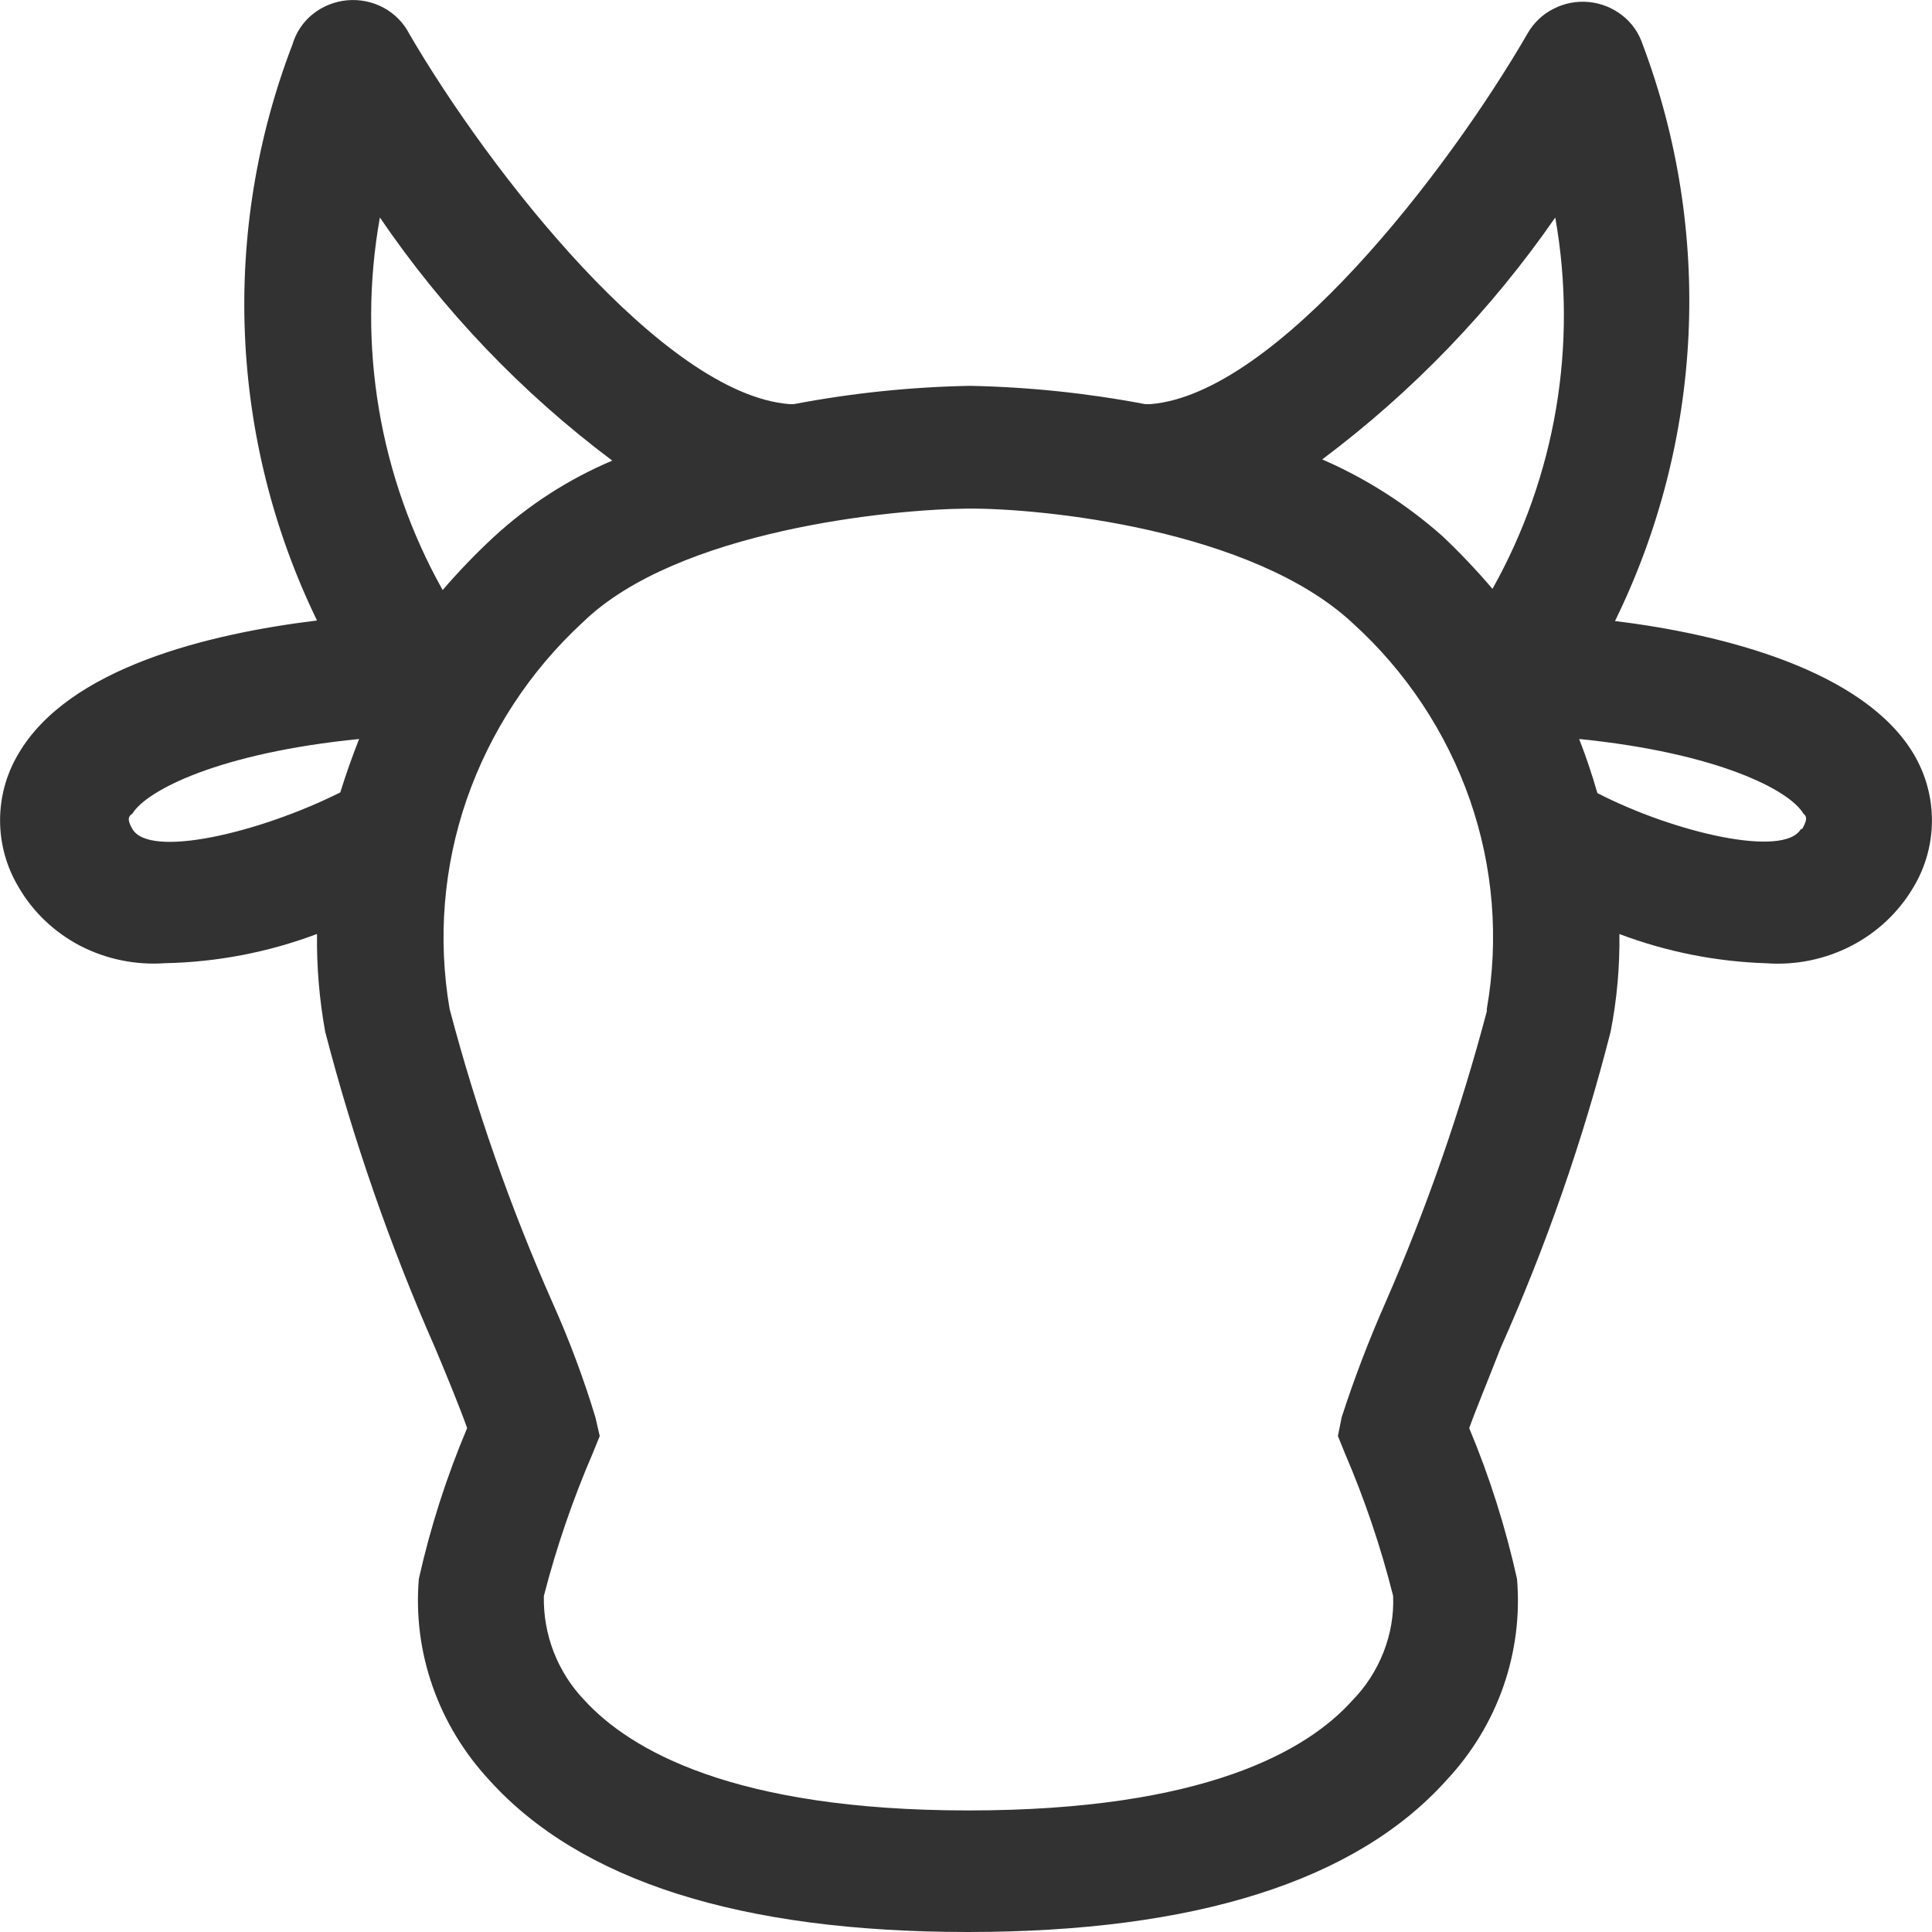
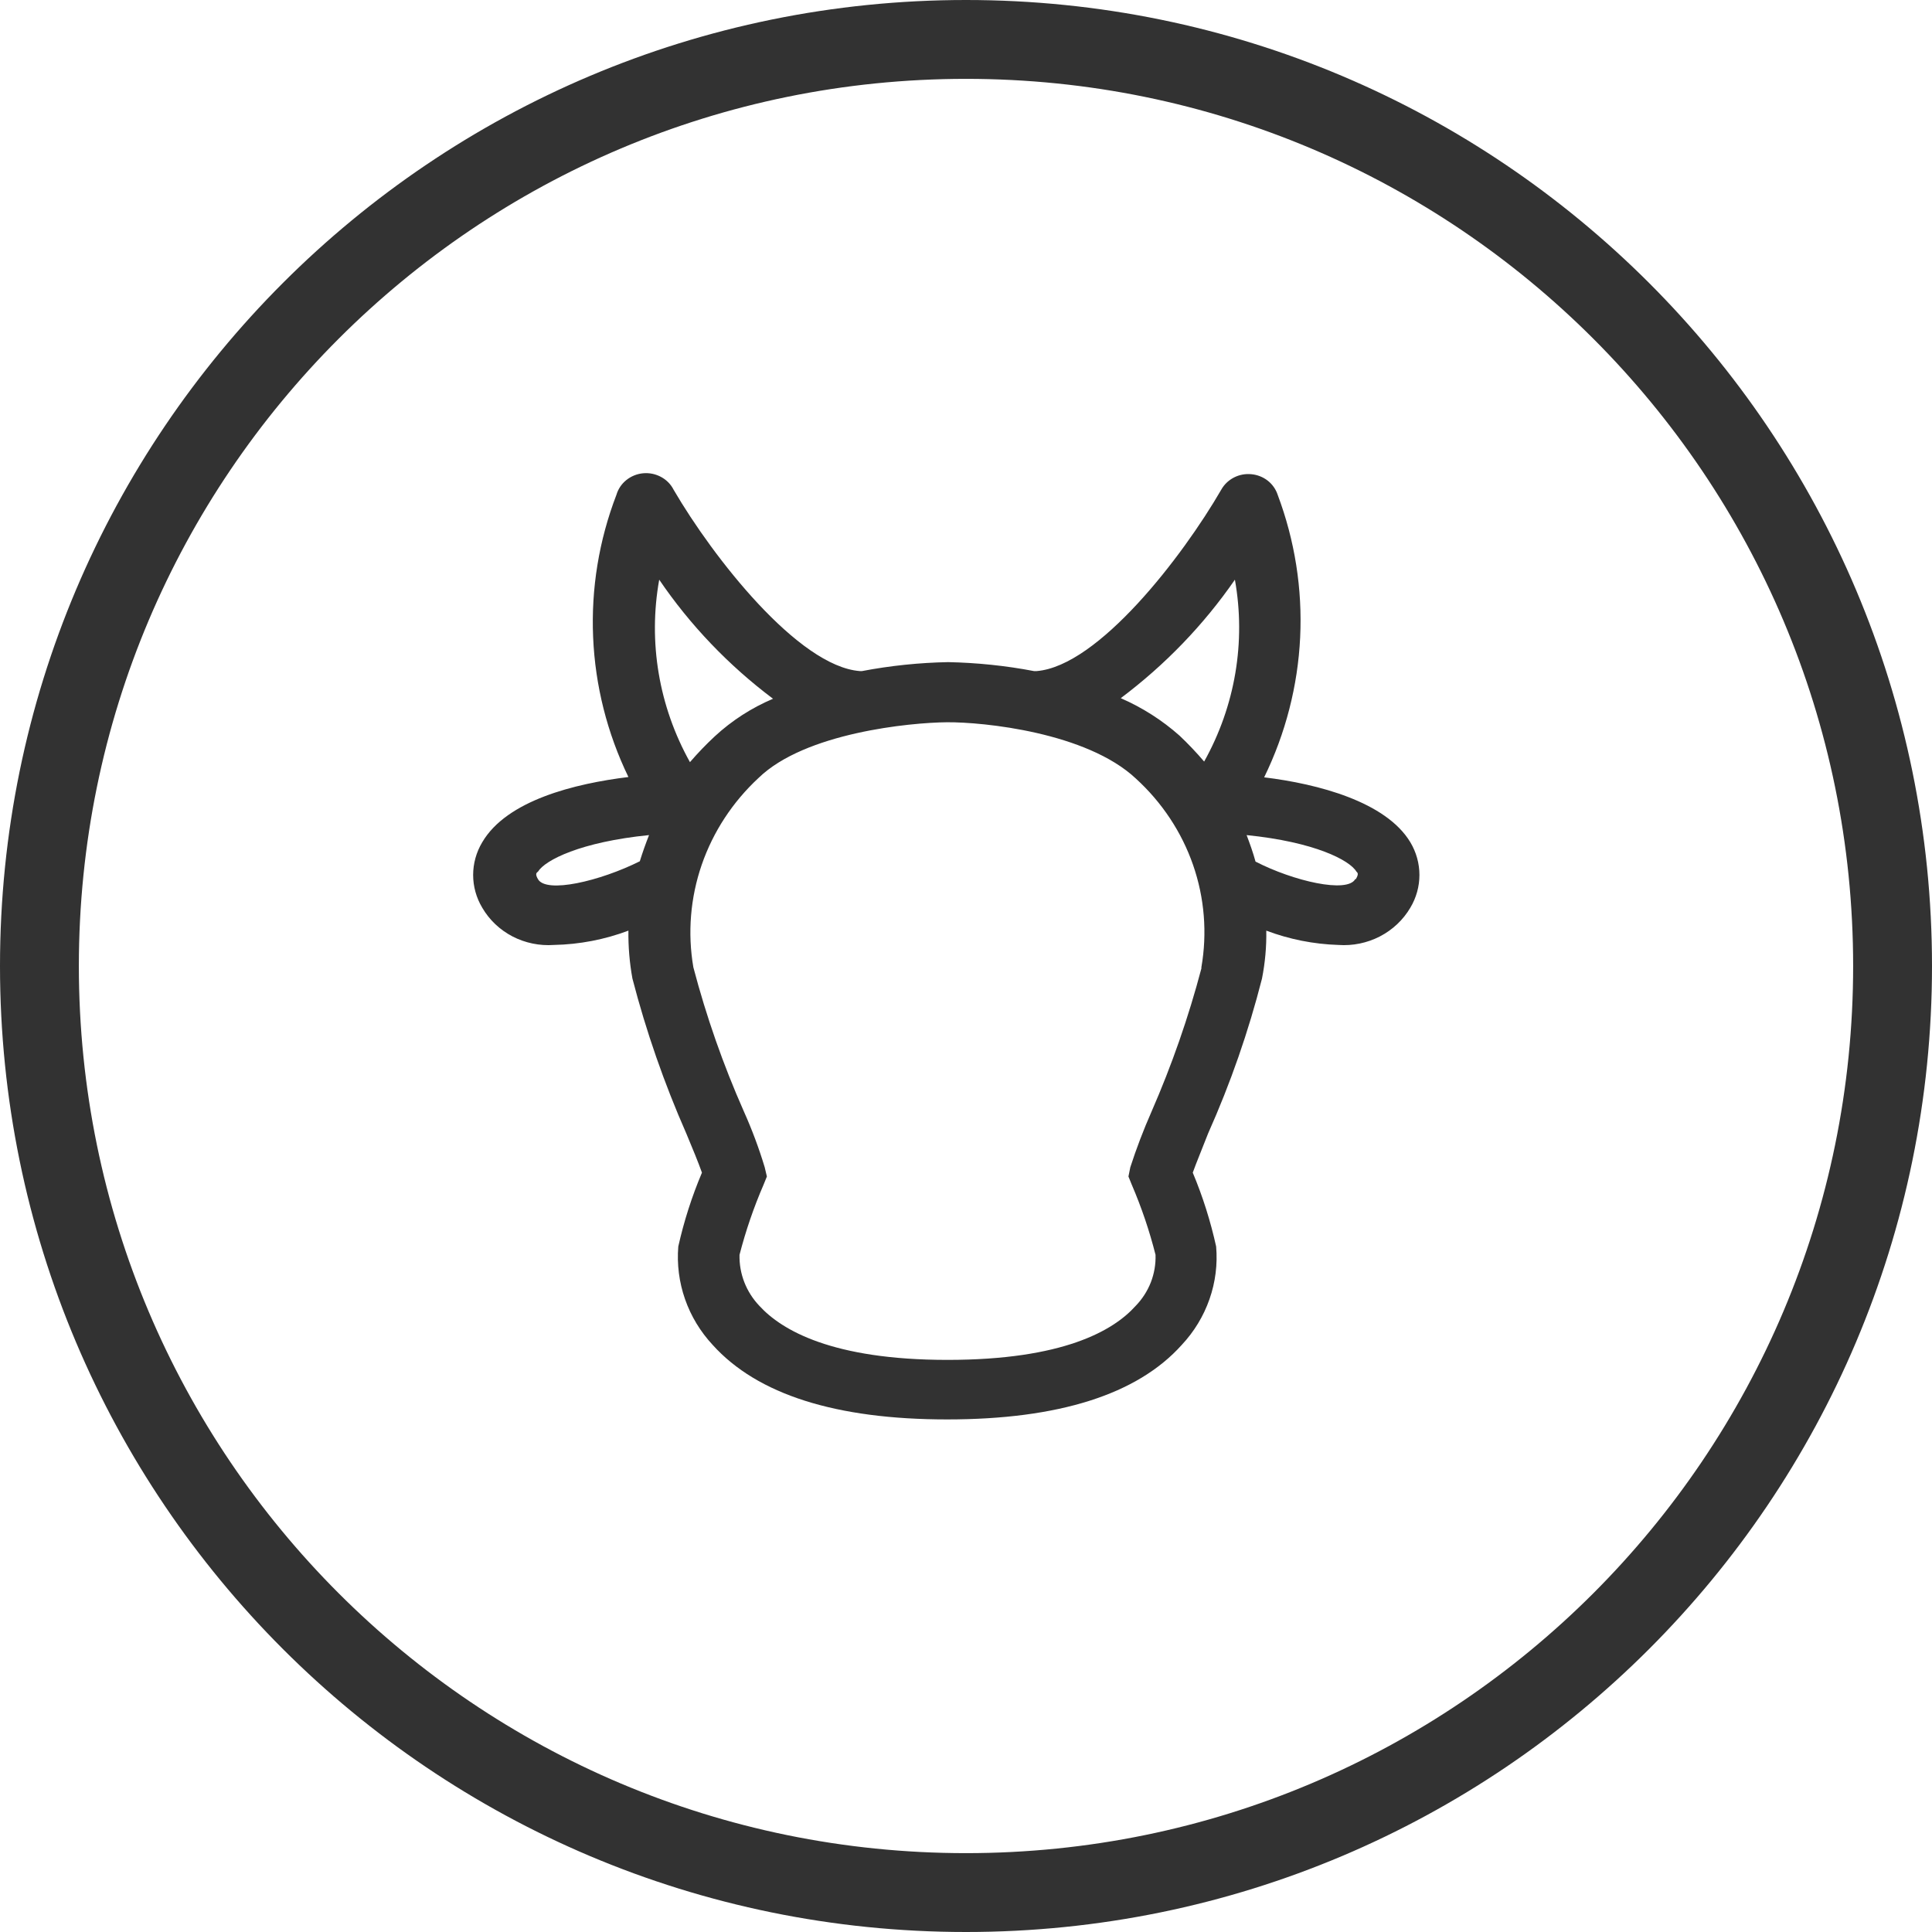
- <svg xmlns="http://www.w3.org/2000/svg" width="24" height="24" fill="none">
-   <path d="M20.062 7.715A9.037 9.037 0 0020.405.55a.754.754 0 00-.253-.359.795.795 0 00-.855-.081.768.768 0 00-.32.304c-.991 1.714-3.122 4.477-4.683 4.606h-.07a13.005 13.005 0 00-2.177-.227c-.734.014-1.465.09-2.185.227h-.055C8.247 4.899 6.084 2.136 5.085.422a.766.766 0 00-.318-.325.802.802 0 00-.88.077.753.753 0 00-.253.376 8.997 8.997 0 00.304 7.158C2.58 7.874.856 8.296.231 9.36a1.612 1.612 0 000 1.66c.179.31.445.562.767.73.322.166.687.241 1.052.215a5.68 5.68 0 001.888-.363c-.005.408.029.815.102 1.216a25.83 25.83 0 001.365 3.926c.149.354.313.755.398.996a10.96 10.96 0 00-.6 1.873c-.038.452.02.906.171 1.336.15.43.39.825.703 1.163C7.208 23.366 9.198 24 12.023 24c2.825 0 4.823-.634 5.947-1.887.315-.337.555-.732.705-1.162.15-.43.208-.885.17-1.337-.142-.64-.34-1.267-.594-1.873.086-.241.25-.634.39-.996a24.462 24.462 0 001.366-3.926c.079-.4.115-.808.11-1.216.582.22 1.2.343 1.826.363a1.99 1.99 0 001.054-.216c.323-.167.591-.42.772-.728a1.613 1.613 0 000-1.661c-.617-1.027-2.341-1.48-3.707-1.646zm-.742-5.013a6.948 6.948 0 01-.78 4.613 8.293 8.293 0 00-.624-.657 5.615 5.615 0 00-1.491-.951 13.015 13.015 0 002.895-3.005zm-14.601 0a12.719 12.719 0 002.887 3.02 5.111 5.111 0 00-1.475.951 7.977 7.977 0 00-.632.657 6.962 6.962 0 01-.78-4.628zm-3.075 7.595c-.07-.12-.047-.158 0-.189.18-.294 1.085-.755 2.817-.928a9.602 9.602 0 00-.234.664c-1.015.506-2.372.823-2.583.453zm16.826 2.265a24.983 24.983 0 01-1.265 3.632c-.203.461-.383.932-.538 1.411l-.047.234.086.212c.247.575.448 1.169.6 1.774.01.238-.032.475-.119.698a1.797 1.797 0 01-.387.6c-.562.627-1.842 1.367-4.769 1.367-2.926 0-4.206-.755-4.768-1.366a1.816 1.816 0 01-.507-1.299c.156-.605.36-1.199.608-1.774l.086-.212-.054-.234a11.982 11.982 0 00-.531-1.42 24.313 24.313 0 01-1.28-3.653 5.253 5.253 0 01.212-2.6A5.401 5.401 0 017.24 7.73c1.179-1.147 3.848-1.404 4.777-1.412.928-.007 3.543.257 4.791 1.427a5.335 5.335 0 011.452 2.192c.29.835.362 1.726.21 2.595v.03zm3.902-2.265c-.203.362-1.561.053-2.529-.445a7.528 7.528 0 00-.226-.672c1.717.173 2.614.634 2.786.928.039.03.055.068-.016.19h-.015z" fill="#323232" />
+ <svg xmlns="http://www.w3.org/2000/svg" width="49" height="49" viewBox="0 0 49 49" fill="none">
+   <circle cx="24.5" cy="24.5" r="23.5" stroke="#323232" stroke-width="2" />
+   <path d="M32.062 19.715C32.605 18.602 32.916 17.396 32.975 16.166C33.034 14.936 32.84 13.707 32.405 12.55C32.359 12.409 32.271 12.284 32.153 12.191C32.034 12.098 31.89 12.041 31.737 12.027C31.585 12.012 31.432 12.041 31.297 12.11C31.162 12.179 31.05 12.285 30.977 12.414C29.986 14.128 27.855 16.891 26.294 17.02H26.224C25.507 16.883 24.778 16.808 24.047 16.793C23.313 16.807 22.582 16.883 21.862 17.02H21.807C20.246 16.899 18.084 14.136 17.085 12.422C17.016 12.285 16.905 12.171 16.767 12.097C16.629 12.022 16.471 11.989 16.314 12.003C16.157 12.017 16.008 12.077 15.886 12.175C15.765 12.272 15.677 12.403 15.634 12.55C15.191 13.703 14.99 14.93 15.043 16.159C15.095 17.387 15.399 18.594 15.938 19.707C14.58 19.874 12.856 20.296 12.231 21.361C12.08 21.613 12 21.9 12 22.191C12 22.483 12.08 22.77 12.231 23.022C12.41 23.33 12.676 23.583 12.998 23.75C13.32 23.917 13.685 23.992 14.05 23.966C14.696 23.953 15.335 23.83 15.938 23.603C15.933 24.011 15.967 24.418 16.04 24.819C16.388 26.16 16.845 27.473 17.405 28.745C17.554 29.099 17.718 29.5 17.803 29.741C17.547 30.347 17.346 30.974 17.203 31.614C17.166 32.066 17.224 32.52 17.374 32.95C17.524 33.38 17.763 33.775 18.077 34.112C19.208 35.366 21.198 36 24.023 36C26.849 36 28.846 35.366 29.97 34.112C30.285 33.776 30.525 33.381 30.675 32.951C30.826 32.521 30.883 32.066 30.844 31.614C30.703 30.974 30.505 30.347 30.251 29.741C30.337 29.5 30.501 29.107 30.641 28.745C31.208 27.475 31.665 26.162 32.007 24.819C32.086 24.418 32.123 24.011 32.116 23.603C32.699 23.823 33.317 23.946 33.943 23.966C34.308 23.992 34.674 23.917 34.997 23.75C35.32 23.583 35.588 23.33 35.769 23.022C35.92 22.77 36 22.483 36 22.191C36 21.9 35.92 21.613 35.769 21.361C35.152 20.334 33.428 19.881 32.062 19.715ZM31.32 14.702C31.602 16.281 31.327 17.905 30.54 19.315C30.344 19.085 30.136 18.866 29.916 18.658C29.475 18.266 28.971 17.945 28.425 17.707C29.551 16.862 30.528 15.848 31.32 14.702ZM16.719 14.702C17.503 15.855 18.479 16.876 19.606 17.722C19.061 17.953 18.562 18.275 18.131 18.673C17.908 18.88 17.697 19.1 17.499 19.33C16.71 17.916 16.435 16.286 16.719 14.702ZM13.644 22.297C13.574 22.176 13.597 22.139 13.644 22.108C13.823 21.814 14.729 21.353 16.461 21.18C16.375 21.399 16.297 21.618 16.227 21.844C15.213 22.35 13.854 22.667 13.644 22.297ZM30.47 24.562C30.143 25.801 29.72 27.015 29.205 28.194C29.002 28.655 28.822 29.126 28.667 29.605L28.62 29.839L28.706 30.051C28.953 30.626 29.154 31.22 29.307 31.825C29.315 32.063 29.274 32.3 29.188 32.523C29.1 32.746 28.969 32.95 28.8 33.123C28.238 33.75 26.958 34.49 24.031 34.49C21.105 34.49 19.825 33.735 19.263 33.123C18.926 32.771 18.744 32.305 18.756 31.825C18.912 31.22 19.115 30.626 19.364 30.051L19.45 29.839L19.395 29.605C19.249 29.122 19.072 28.648 18.865 28.186C18.341 27.002 17.913 25.78 17.585 24.532C17.436 23.662 17.509 22.77 17.797 21.933C18.086 21.096 18.581 20.34 19.239 19.73C20.418 18.583 23.087 18.326 24.016 18.318C24.944 18.311 27.559 18.575 28.807 19.745C29.47 20.349 29.969 21.102 30.259 21.937C30.549 22.772 30.621 23.663 30.47 24.532V24.562ZM34.372 22.297C34.169 22.66 32.811 22.35 31.843 21.852C31.781 21.625 31.703 21.406 31.617 21.18C33.334 21.353 34.231 21.814 34.403 22.108C34.442 22.139 34.458 22.176 34.387 22.297H34.372Z" fill="#323232" />
</svg>
